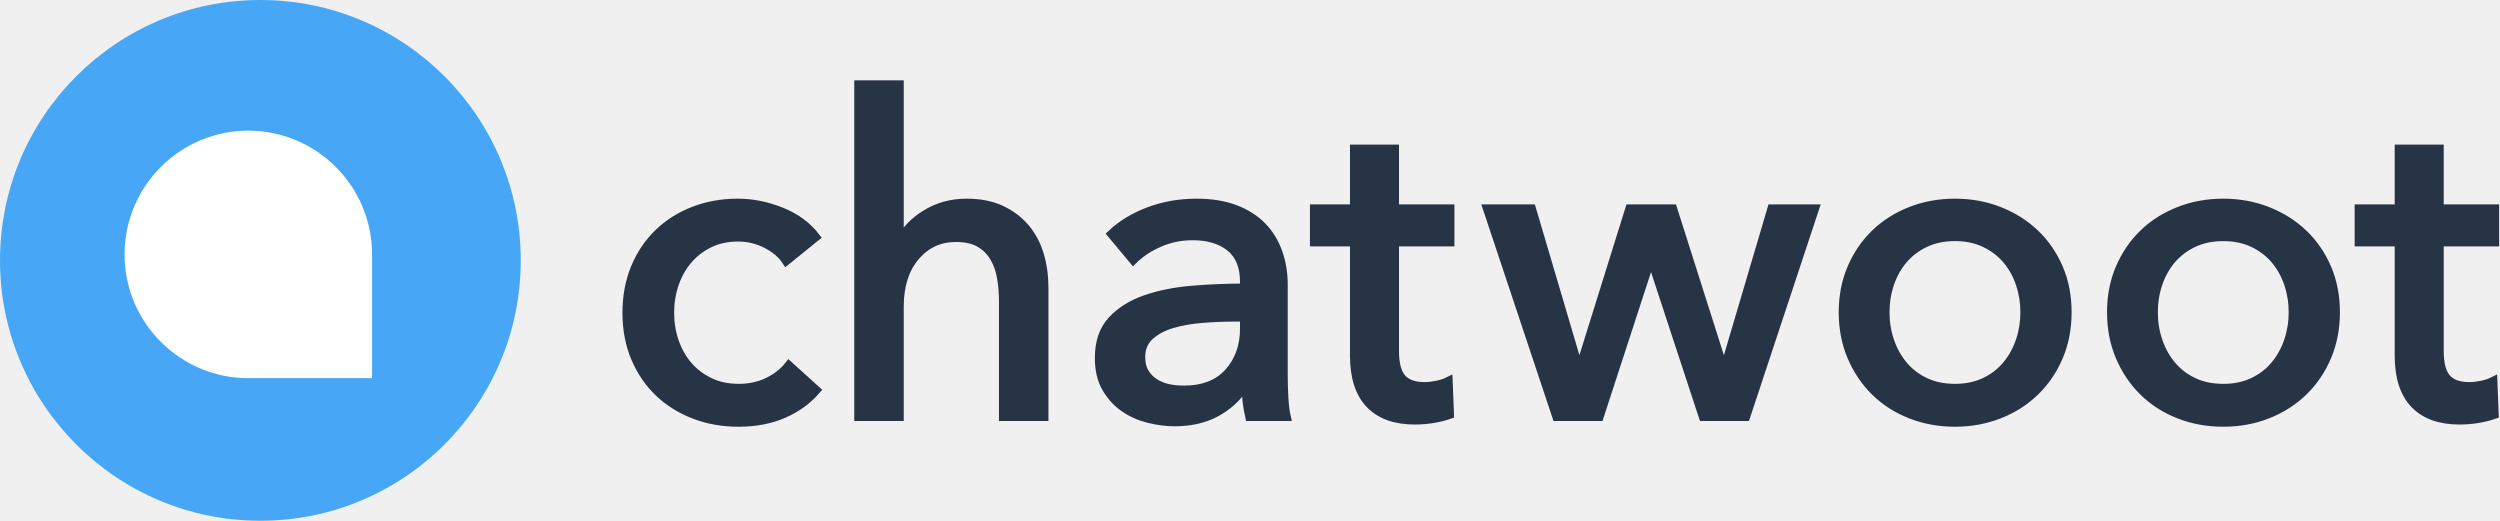
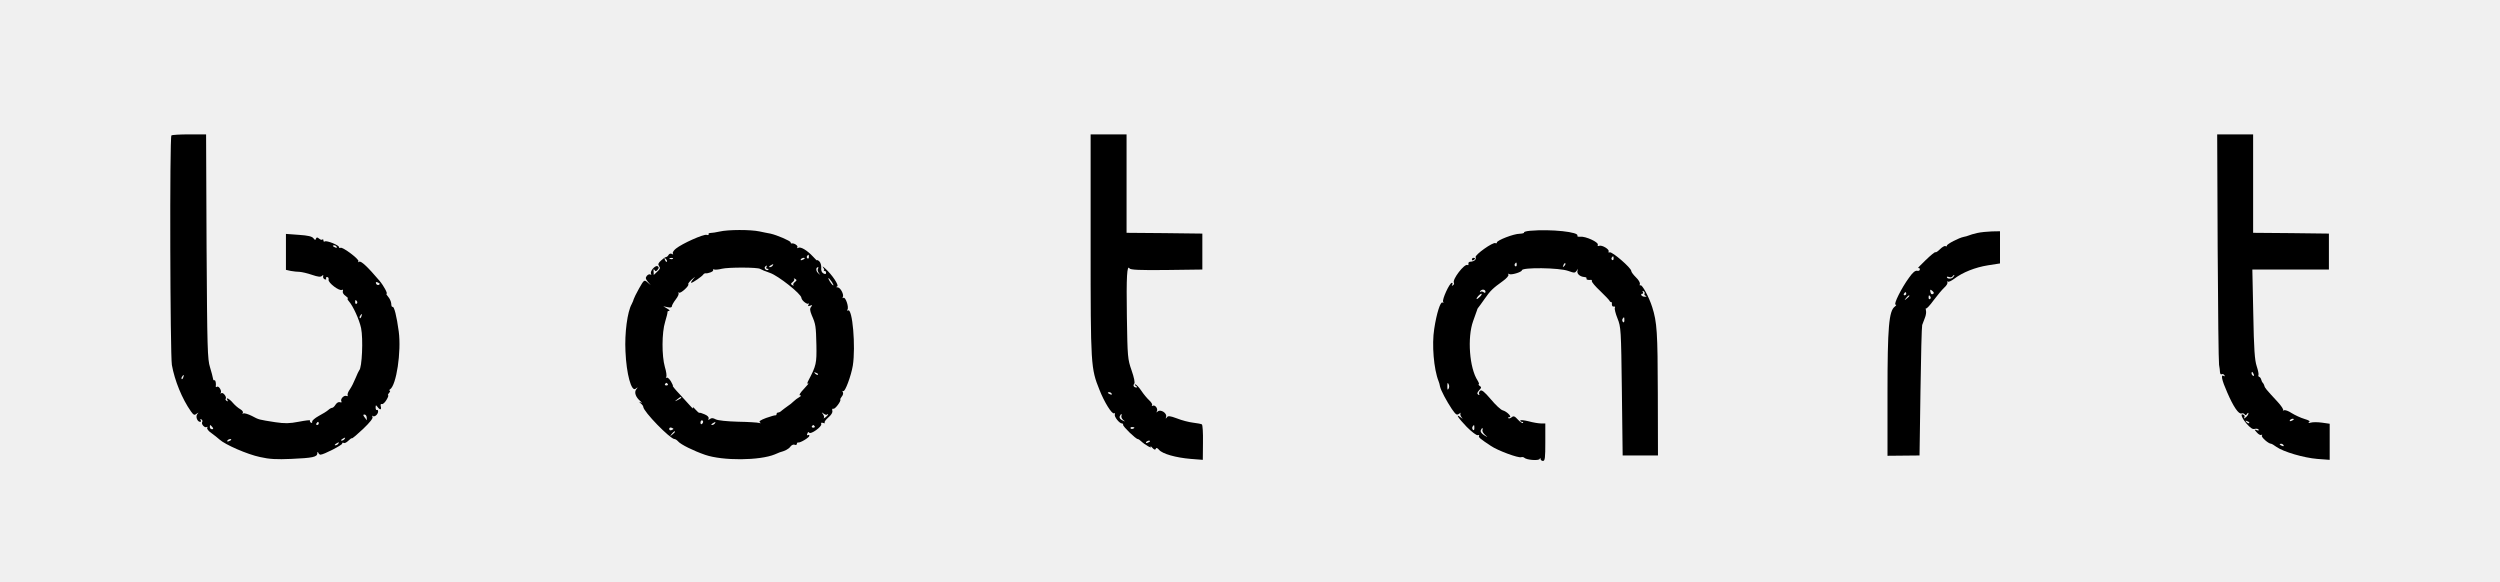
- <svg xmlns="http://www.w3.org/2000/svg" width="2458px" height="512px" viewBox="0 0 2458 512" version="1.1">
-   <g id="Logo" stroke="none" stroke-width="1" fill="none" fill-rule="evenodd">
-     <g id="on_white" fill-rule="nonzero">
-       <g id="woot-log">
-         <circle id="Oval" fill="#47A7F6" cx="256" cy="256" r="256" />
-         <path d="M362.808,368.808 L244.123,368.808 C178.699,368.808 125.457,315.562 125.457,250.122 C125.457,184.703 178.699,131.457 244.124,131.457 C309.565,131.457 362.808,184.703 362.808,250.122 L362.808,368.808 Z" id="Fill-1" stroke="#FFFFFF" stroke-width="6" fill="#FFFFFF" />
-       </g>
-       <path d="M772.982,256.848 C768.658,250.217 762.171,244.667 753.522,240.198 C744.872,235.73 735.647,233.495 725.844,233.495 C715.177,233.495 705.735,235.513 697.518,239.55 C689.302,243.586 682.31,248.992 676.544,255.767 C670.778,262.542 666.381,270.398 663.354,279.336 C660.327,288.273 658.813,297.643 658.813,307.446 C658.813,317.248 660.327,326.618 663.354,335.555 C666.381,344.493 670.778,352.349 676.544,359.124 C682.31,365.899 689.374,371.305 697.735,375.341 C706.095,379.378 715.609,381.396 726.277,381.396 C736.656,381.396 746.098,379.378 754.603,375.341 C763.108,371.305 770.099,365.827 775.577,358.908 L802.822,383.558 C794.173,393.649 783.361,401.505 770.387,407.127 C757.414,412.749 742.71,415.56 726.277,415.56 C710.42,415.56 695.789,412.965 682.382,407.776 C668.976,402.586 657.372,395.307 647.569,385.937 C637.767,376.567 630.055,365.251 624.433,351.989 C618.811,338.727 616,323.879 616,307.446 C616,291.3 618.739,276.597 624.217,263.335 C629.695,250.073 637.335,238.685 647.137,229.171 C656.939,219.657 668.544,212.305 681.95,207.115 C695.356,201.926 709.843,199.331 725.412,199.331 C739.827,199.331 754.17,202.214 768.441,207.98 C782.713,213.746 794.028,222.107 802.389,233.063 L772.982,256.848 Z M885.421,236.09 C890.322,225.999 898.683,217.35 910.504,210.143 C922.324,202.935 935.586,199.331 950.29,199.331 C963.552,199.331 974.94,201.565 984.454,206.034 C993.968,210.503 1001.896,216.485 1008.239,223.981 C1014.582,231.477 1019.267,240.27 1022.294,250.361 C1025.321,260.452 1026.835,271.263 1026.835,282.795 L1026.835,409.938 L986.184,409.938 L986.184,296.634 C986.184,288.273 985.535,280.345 984.238,272.849 C982.94,265.353 980.562,258.722 977.102,252.956 C973.643,247.19 968.958,242.577 963.047,239.117 C957.137,235.658 949.425,233.928 939.911,233.928 C923.766,233.928 910.504,240.054 900.125,252.307 C889.746,264.56 884.556,280.921 884.556,301.391 L884.556,409.938 L843.905,409.938 L843.905,83 L884.556,83 L884.556,236.09 L885.421,236.09 Z M1223.171,277.174 C1223.171,261.893 1218.558,250.577 1209.332,243.226 C1200.106,235.874 1187.853,232.198 1172.573,232.198 C1161.041,232.198 1150.157,234.432 1139.923,238.901 C1129.688,243.37 1121.111,249.064 1114.191,255.983 L1092.568,230.036 C1102.659,220.522 1114.984,213.026 1129.544,207.548 C1144.103,202.07 1159.743,199.331 1176.465,199.331 C1191.169,199.331 1203.926,201.421 1214.738,205.602 C1225.549,209.782 1234.415,215.476 1241.334,222.684 C1248.253,229.892 1253.443,238.396 1256.902,248.199 C1260.362,258.001 1262.092,268.524 1262.092,279.768 L1262.092,369.287 C1262.092,376.206 1262.308,383.486 1262.741,391.126 C1263.173,398.766 1263.966,405.037 1265.119,409.938 L1228.36,409.938 C1226.054,400.136 1224.9,390.333 1224.9,380.531 L1223.603,380.531 C1216.107,391.487 1206.665,399.991 1195.277,406.046 C1183.889,412.1 1170.411,415.128 1154.842,415.128 C1146.77,415.128 1138.337,414.046 1129.544,411.884 C1120.75,409.722 1112.75,406.19 1105.542,401.289 C1098.334,396.388 1092.352,389.901 1087.595,381.828 C1082.838,373.756 1080.46,363.809 1080.46,351.989 C1080.46,336.42 1084.64,324.095 1093.001,315.014 C1101.362,305.932 1112.317,299.013 1125.868,294.256 C1139.418,289.499 1154.698,286.399 1171.708,284.958 C1188.718,283.516 1205.872,282.795 1223.171,282.795 L1223.171,277.174 Z M1213.224,312.203 C1203.133,312.203 1192.682,312.635 1181.871,313.5 C1171.059,314.365 1161.257,316.095 1152.464,318.689 C1143.67,321.284 1136.391,325.176 1130.625,330.366 C1124.859,335.555 1121.976,342.475 1121.976,351.124 C1121.976,357.178 1123.201,362.224 1125.651,366.26 C1128.102,370.296 1131.345,373.612 1135.382,376.206 C1139.418,378.801 1143.887,380.603 1148.788,381.612 C1153.689,382.621 1158.734,383.126 1163.924,383.126 C1182.952,383.126 1197.584,377.432 1207.818,366.044 C1218.053,354.655 1223.171,340.312 1223.171,323.014 L1223.171,312.203 L1213.224,312.203 Z M1425.993,238.252 L1371.504,238.252 L1371.504,345.069 C1371.504,357.467 1373.81,366.332 1378.423,371.666 C1383.036,376.999 1390.388,379.666 1400.478,379.666 C1404.226,379.666 1408.263,379.234 1412.587,378.369 C1416.912,377.504 1420.804,376.206 1424.264,374.477 L1425.561,407.776 C1420.66,409.506 1415.254,410.875 1409.344,411.884 C1403.433,412.893 1397.307,413.398 1390.964,413.398 C1371.648,413.398 1356.872,408.064 1346.637,397.397 C1336.402,386.729 1331.285,370.729 1331.285,349.394 L1331.285,238.252 L1291.931,238.252 L1291.931,204.953 L1331.285,204.953 L1331.285,146.139 L1371.504,146.139 L1371.504,204.953 L1425.993,204.953 L1425.993,238.252 Z M1506.078,204.953 L1552.351,361.503 L1553.216,361.503 L1602.083,204.953 L1644.897,204.953 L1694.629,361.503 L1695.494,361.503 L1741.767,204.953 L1784.581,204.953 L1716.685,409.938 L1674.304,409.938 L1623.706,255.983 L1622.841,255.983 L1572.676,409.938 L1530.295,409.938 L1461.967,204.953 L1506.078,204.953 Z M2032.811,307.013 C2032.811,322.87 2030,337.429 2024.378,350.691 C2018.756,363.953 2010.972,375.413 2001.026,385.072 C1991.079,394.73 1979.331,402.226 1965.78,407.56 C1952.23,412.893 1937.671,415.56 1922.102,415.56 C1906.534,415.56 1891.974,412.893 1878.424,407.56 C1864.873,402.226 1853.197,394.73 1843.395,385.072 C1833.592,375.413 1825.88,363.953 1820.258,350.691 C1814.636,337.429 1811.825,322.87 1811.825,307.013 C1811.825,291.156 1814.636,276.669 1820.258,263.551 C1825.88,250.433 1833.592,239.117 1843.395,229.603 C1853.197,220.089 1864.873,212.665 1878.424,207.332 C1891.974,201.998 1906.534,199.331 1922.102,199.331 C1937.671,199.331 1952.23,201.998 1965.78,207.332 C1979.331,212.665 1991.079,220.089 2001.026,229.603 C2010.972,239.117 2018.756,250.433 2024.378,263.551 C2030,276.669 2032.811,291.156 2032.811,307.013 Z M1990.43,307.013 C1990.43,297.211 1988.917,287.841 1985.89,278.903 C1982.862,269.966 1978.466,262.11 1972.7,255.334 C1966.934,248.559 1959.798,243.154 1951.293,239.117 C1942.788,235.081 1933.058,233.063 1922.102,233.063 C1911.146,233.063 1901.416,235.081 1892.911,239.117 C1884.406,243.154 1877.271,248.559 1871.505,255.334 C1865.738,262.11 1861.342,269.966 1858.315,278.903 C1855.287,287.841 1853.774,297.211 1853.774,307.013 C1853.774,316.816 1855.287,326.185 1858.315,335.123 C1861.342,344.06 1865.738,351.989 1871.505,358.908 C1877.271,365.827 1884.406,371.305 1892.911,375.341 C1901.416,379.378 1911.146,381.396 1922.102,381.396 C1933.058,381.396 1942.788,379.378 1951.293,375.341 C1959.798,371.305 1966.934,365.827 1972.7,358.908 C1978.466,351.989 1982.862,344.06 1985.89,335.123 C1988.917,326.185 1990.43,316.816 1990.43,307.013 Z M2296.611,307.013 C2296.611,322.87 2293.8,337.429 2288.178,350.691 C2282.556,363.953 2274.771,375.413 2264.825,385.072 C2254.878,394.73 2243.13,402.226 2229.58,407.56 C2216.029,412.893 2201.47,415.56 2185.901,415.56 C2170.333,415.56 2155.774,412.893 2142.223,407.56 C2128.673,402.226 2116.996,394.73 2107.194,385.072 C2097.392,375.413 2089.68,363.953 2084.058,350.691 C2078.436,337.429 2075.625,322.87 2075.625,307.013 C2075.625,291.156 2078.436,276.669 2084.058,263.551 C2089.68,250.433 2097.392,239.117 2107.194,229.603 C2116.996,220.089 2128.673,212.665 2142.223,207.332 C2155.774,201.998 2170.333,199.331 2185.901,199.331 C2201.47,199.331 2216.029,201.998 2229.58,207.332 C2243.13,212.665 2254.878,220.089 2264.825,229.603 C2274.771,239.117 2282.556,250.433 2288.178,263.551 C2293.8,276.669 2296.611,291.156 2296.611,307.013 Z M2254.23,307.013 C2254.23,297.211 2252.716,287.841 2249.689,278.903 C2246.662,269.966 2242.265,262.11 2236.499,255.334 C2230.733,248.559 2223.597,243.154 2215.092,239.117 C2206.587,235.081 2196.857,233.063 2185.901,233.063 C2174.946,233.063 2165.215,235.081 2156.71,239.117 C2148.205,243.154 2141.07,248.559 2135.304,255.334 C2129.538,262.11 2125.141,269.966 2122.114,278.903 C2119.087,287.841 2117.573,297.211 2117.573,307.013 C2117.573,316.816 2119.087,326.185 2122.114,335.123 C2125.141,344.06 2129.538,351.989 2135.304,358.908 C2141.07,365.827 2148.205,371.305 2156.71,375.341 C2165.215,379.378 2174.946,381.396 2185.901,381.396 C2196.857,381.396 2206.587,379.378 2215.092,375.341 C2223.597,371.305 2230.733,365.827 2236.499,358.908 C2242.265,351.989 2246.662,344.06 2249.689,335.123 C2252.716,326.185 2254.23,316.816 2254.23,307.013 Z M2453.16,238.252 L2398.671,238.252 L2398.671,345.069 C2398.671,357.467 2400.977,366.332 2405.59,371.666 C2410.203,376.999 2417.554,379.666 2427.645,379.666 C2431.393,379.666 2435.429,379.234 2439.754,378.369 C2444.079,377.504 2447.971,376.206 2451.43,374.477 L2452.728,407.776 C2447.827,409.506 2442.421,410.875 2436.511,411.884 C2430.6,412.893 2424.474,413.398 2418.131,413.398 C2398.815,413.398 2384.039,408.064 2373.804,397.397 C2363.569,386.729 2358.452,370.729 2358.452,349.394 L2358.452,238.252 L2319.098,238.252 L2319.098,204.953 L2358.452,204.953 L2358.452,146.139 L2398.671,146.139 L2398.671,204.953 L2453.16,204.953 L2453.16,238.252 Z" id="chatwoot" stroke="#273445" stroke-width="8" fill="#273444" />
-     </g>
+ <svg xmlns="http://www.w3.org/2000/svg" version="1.0" width="1600pt" height="372pt" viewBox="0 0 1600 372" preserveAspectRatio="xMidYMid meet">
+   <g transform="translate(0,372) scale(0.1,-0.1)" fill="#000000" stroke="none">
+     <path d="M1097 2853 c-12 -11 -8 -1403 3 -1469 18 -100 65 -216 122 -297 17 -24 23 -26 36 -15 14 10 15 10 5 -2 -13 -14 -1 -50 18 -50 6 0 7 5 3 12 -4 7 -3 8 5 4 6 -4 9 -12 5 -17 -8 -13 16 -40 29 -32 5 3 7 1 3 -5 -3 -6 8 -21 26 -33 18 -13 42 -32 53 -42 36 -33 178 -95 259 -112 61 -14 106 -16 200 -12 137 6 166 12 167 36 0 10 2 11 6 4 2 -7 9 -13 14 -13 20 0 139 61 139 71 0 6 4 8 10 4 5 -3 18 3 29 14 11 11 21 18 23 16 2 -3 35 25 72 60 44 42 65 69 60 77 -4 7 -4 10 1 6 11 -10 35 10 35 29 0 8 -4 12 -8 9 -4 -2 -8 4 -8 15 0 18 2 18 12 5 16 -22 27 -20 21 3 -3 12 0 18 7 15 6 -2 19 9 29 26 10 16 15 30 11 30 -3 0 -1 7 6 15 7 8 9 15 4 15 -5 0 -4 4 2 8 41 26 73 241 56 370 -13 98 -30 165 -40 158 -4 -2 -8 7 -8 21 -1 13 -10 33 -20 44 -9 10 -14 19 -10 19 9 0 -19 53 -46 84 -73 86 -117 128 -129 121 -7 -5 -10 -4 -5 3 7 12 -102 94 -115 86 -5 -3 -9 -1 -9 4 0 13 -78 44 -91 37 -5 -4 -9 -1 -9 6 0 7 -3 9 -7 6 -3 -4 -13 -1 -21 6 -12 10 -16 9 -20 -1 -3 -10 -7 -9 -16 3 -9 12 -34 18 -94 22 l-82 6 0 -115 0 -115 31 -7 c17 -3 43 -6 58 -6 14 -1 49 -9 78 -19 38 -13 55 -15 63 -7 8 8 11 7 8 -3 -2 -7 3 -16 11 -19 8 -2 11 0 8 5 -3 5 0 10 7 10 7 0 11 -8 9 -17 -5 -19 70 -76 86 -65 6 3 8 0 5 -8 -3 -9 4 -22 18 -31 12 -9 19 -16 14 -16 -5 0 -2 -8 6 -17 28 -32 67 -117 79 -173 14 -68 6 -254 -12 -270 -3 -3 -13 -25 -23 -49 -10 -25 -26 -57 -37 -73 -11 -15 -17 -32 -14 -38 3 -5 0 -7 -8 -4 -17 6 -41 -21 -32 -35 3 -7 0 -8 -9 -5 -9 3 -20 -3 -28 -15 -7 -12 -17 -21 -22 -21 -5 0 -17 -6 -25 -14 -9 -8 -36 -25 -61 -38 -25 -14 -44 -30 -42 -37 1 -7 -2 -10 -8 -6 -6 3 -8 10 -6 14 3 4 -30 0 -71 -8 -62 -12 -90 -12 -152 -3 -107 17 -102 15 -149 40 -24 12 -48 19 -54 16 -7 -4 -8 -2 -4 4 4 6 -4 16 -16 23 -13 7 -34 25 -47 40 -23 28 -50 41 -35 17 5 -7 3 -8 -5 -4 -7 5 -10 10 -7 13 10 10 -15 44 -27 37 -7 -4 -9 -4 -5 1 10 11 -11 47 -23 40 -5 -4 -9 -3 -8 2 3 20 -2 44 -9 39 -4 -2 -8 3 -9 12 -1 9 -10 42 -19 72 -16 50 -18 119 -22 773 l-3 717 -108 0 c-59 0 -111 -3 -114 -7z m1058 -713 c3 -6 -1 -7 -9 -4 -18 7 -21 14 -7 14 6 0 13 -4 16 -10z m275 -235 c0 -12 -19 -12 -23 0 -4 9 -1 12 9 8 7 -3 14 -7 14 -8z m-145 -114 c3 -5 2 -12 -3 -15 -5 -3 -9 1 -9 9 0 17 3 19 12 6z m28 -96 c-3 -9 -8 -14 -10 -11 -3 3 -2 9 2 15 9 16 15 13 8 -4z m-1140 -390 c-3 -9 -8 -14 -10 -11 -3 3 -2 9 2 15 9 16 15 13 8 -4z m1174 -258 c1 -11 1 -18 0 -16 -2 2 -8 11 -15 20 -9 12 -9 16 1 16 7 0 14 -9 14 -20z m-307 -37 c0 -5 -5 -10 -11 -10 -5 0 -7 5 -4 10 3 6 8 10 11 10 2 0 4 -4 4 -10z m-681 -23 c8 -10 7 -14 -2 -14 -8 0 -14 6 -14 14 0 7 1 13 2 13 2 0 8 -6 14 -13z m846 -77 c-3 -5 -12 -10 -18 -10 -7 0 -6 4 3 10 19 12 23 12 15 0z m-725 -4 c0 -2 -7 -7 -16 -10 -8 -3 -12 -2 -9 4 6 10 25 14 25 6z m685 -26 c-3 -5 -12 -10 -18 -10 -7 0 -6 4 3 10 19 12 23 12 15 0z" />
+     <path d="M6980 2150 c0 -771 1 -787 57 -926 31 -79 80 -157 93 -149 5 3 7 0 5 -7 -6 -14 29 -58 45 -58 6 0 9 -4 8 -9 -3 -9 81 -91 94 -91 4 0 13 -6 20 -13 25 -24 74 -51 63 -36 -5 8 -1 6 9 -6 13 -14 20 -16 23 -7 3 8 10 6 21 -7 22 -26 108 -50 203 -58 l77 -6 1 111 c1 61 -2 113 -7 116 -5 3 -31 8 -57 11 -26 3 -72 15 -102 27 -46 17 -57 18 -65 7 -8 -11 -9 -10 -5 3 8 23 -35 51 -53 35 -10 -9 -11 -9 -6 1 9 16 -12 44 -27 35 -5 -3 -7 -2 -4 4 4 5 -5 19 -18 31 -13 12 -36 39 -51 62 -15 22 -32 40 -38 40 -6 0 -4 -5 4 -10 8 -5 10 -10 4 -10 -17 0 -25 12 -15 24 6 7 -1 40 -17 86 -25 72 -26 84 -30 343 -4 260 1 335 17 309 6 -9 65 -12 237 -10 l229 3 0 115 0 115 -242 3 -243 2 0 315 0 315 -115 0 -115 0 0 -710z m135 -950 c3 -6 -1 -7 -9 -4 -18 7 -21 14 -7 14 6 0 13 -4 16 -10z m62 -142 c-2 -7 3 -19 12 -26 14 -11 13 -12 -6 -2 -14 6 -20 16 -17 25 7 18 17 20 11 3z m83 -74 c0 -8 -19 -13 -24 -6 -3 5 1 9 9 9 8 0 15 -2 15 -3z m100 -88 c0 -2 -7 -7 -16 -10 -8 -3 -12 -2 -9 4 6 10 25 14 25 6z" />
+     <path d="M14193 2138 c2 -398 6 -736 9 -753 3 -16 6 -38 6 -48 1 -10 6 -16 11 -12 5 3 13 0 17 -6 4 -8 3 -9 -4 -5 -21 13 -13 -26 22 -105 40 -93 74 -142 92 -135 7 3 16 0 20 -6 4 -7 9 -6 15 3 5 8 9 9 9 3 0 -6 -8 -18 -17 -25 -10 -8 -14 -9 -10 -2 4 6 3 14 -2 17 -26 16 -16 -16 15 -53 26 -30 41 -40 54 -36 10 3 21 1 25 -4 4 -7 -1 -8 -12 -4 -17 6 -17 5 1 -15 10 -12 23 -19 29 -15 5 3 7 1 3 -5 -6 -9 42 -52 59 -52 4 0 19 -9 34 -20 45 -32 176 -70 261 -77 l80 -6 0 116 0 115 -49 7 c-28 4 -60 4 -73 0 -15 -4 -18 -3 -10 3 9 6 0 12 -30 21 -24 7 -60 24 -81 37 -21 14 -43 22 -50 18 -7 -4 -9 -4 -5 0 4 5 -12 29 -35 54 -74 80 -82 89 -85 103 -2 8 -7 16 -10 19 -4 3 -8 12 -10 20 -2 8 -8 17 -13 18 -5 2 -7 7 -5 11 3 4 -2 30 -11 57 -13 38 -18 110 -22 334 l-6 285 245 0 245 0 0 115 0 115 -242 3 -243 2 0 315 0 315 -115 0 -115 0 3 -722z m231 -814 c3 -8 2 -12 -4 -9 -6 3 -10 10 -10 16 0 14 7 11 14 -7z m256 -288 c0 -2 -7 -7 -16 -10 -8 -3 -12 -2 -9 4 6 10 25 14 25 6z m-285 -24 c-3 -3 -11 0 -18 7 -9 10 -8 11 6 5 10 -3 15 -9 12 -12z m220 -142 c3 -6 -1 -7 -9 -4 -18 7 -21 14 -7 14 6 0 13 -4 16 -10z" />
+     <path d="M4605 2238 c-22 -5 -48 -9 -58 -9 -9 0 -15 -4 -12 -9 3 -4 -3 -6 -13 -3 -20 5 -155 -55 -196 -88 -14 -11 -23 -25 -20 -31 5 -7 2 -8 -6 -3 -7 4 -16 2 -21 -6 -4 -8 -12 -14 -16 -14 -5 0 -19 -10 -32 -22 -19 -17 -21 -25 -13 -36 9 -11 7 -19 -11 -35 l-23 -22 -1 23 c-2 14 1 17 6 9 6 -10 10 -10 20 2 9 11 9 16 0 22 -15 9 -52 -33 -42 -49 3 -5 1 -7 -4 -4 -6 4 -16 0 -23 -8 -10 -13 -9 -19 6 -38 l19 -22 -21 18 c-21 18 -22 17 -54 -39 -18 -32 -33 -63 -34 -68 -1 -6 -7 -20 -13 -32 -28 -49 -46 -187 -40 -303 6 -145 38 -261 65 -239 15 12 16 11 4 -4 -15 -19 -3 -51 27 -76 13 -11 13 -12 1 -7 -12 5 -12 4 1 -7 9 -7 16 -17 16 -22 0 -29 172 -206 200 -206 6 0 16 -7 23 -15 17 -20 98 -60 173 -86 114 -39 349 -37 446 3 14 6 28 12 31 13 34 9 57 21 68 36 7 10 19 16 27 13 8 -4 15 -1 15 5 0 6 3 10 8 9 12 -4 72 32 72 43 0 6 -4 7 -10 4 -6 -3 -7 1 -3 10 3 10 8 13 12 6 9 -14 83 39 77 55 -3 9 1 11 12 7 9 -3 14 -3 10 2 -4 4 7 19 23 33 19 16 29 32 26 43 -3 10 0 16 7 13 10 -4 51 50 44 59 -2 2 3 11 10 20 8 9 10 22 6 28 -4 7 -3 9 3 6 11 -7 50 97 61 163 19 120 -2 371 -31 353 -6 -3 -7 -1 -3 6 10 16 -13 83 -26 75 -6 -4 -8 -2 -4 4 9 16 -15 62 -33 63 -10 0 -12 2 -3 6 14 5 -33 76 -77 115 -14 13 -20 16 -13 6 7 -9 9 -18 5 -20 -4 -3 -3 -4 3 -2 6 1 11 -4 11 -11 0 -10 -5 -11 -17 -5 -11 6 -16 19 -14 36 1 15 -4 33 -12 41 -8 8 -14 11 -14 7 0 -4 -12 7 -27 24 -37 40 -79 65 -94 56 -7 -4 -9 -3 -6 3 7 10 -20 28 -35 25 -5 -1 -8 2 -8 7 0 9 -88 47 -130 56 -14 2 -45 9 -70 14 -56 12 -201 12 -255 -1z m572 -163 c0 -8 -4 -12 -9 -9 -5 3 -6 10 -3 15 9 13 12 11 12 -6z m-909 -30 c-3 -3 -9 2 -12 12 -6 14 -5 15 5 6 7 -7 10 -15 7 -18z m39 19 c-3 -3 -12 -4 -19 -1 -8 3 -5 6 6 6 11 1 17 -2 13 -5z m843 2 c0 -2 -7 -7 -16 -10 -8 -3 -12 -2 -9 4 6 10 25 14 25 6z m-205 -46 c-3 -5 -12 -10 -18 -10 -7 0 -6 4 3 10 19 12 23 12 15 0z m-40 -10 c-3 -5 -1 -10 6 -10 7 0 10 -3 6 -6 -9 -9 -28 6 -22 17 4 5 8 9 11 9 3 0 2 -4 -1 -10z m-40 -11 c6 -4 34 -16 64 -26 52 -18 199 -134 200 -159 1 -17 37 -45 46 -37 4 5 4 2 0 -6 -6 -11 -4 -13 10 -7 15 5 16 4 6 -8 -9 -11 -8 -23 4 -53 26 -59 27 -70 30 -192 2 -116 -1 -131 -50 -224 -10 -19 -11 -26 -2 -21 6 4 -6 -12 -28 -35 -24 -25 -33 -41 -25 -41 10 -1 8 -4 -5 -12 -11 -6 -27 -18 -36 -27 -9 -9 -26 -23 -39 -31 -12 -8 -28 -21 -36 -27 -7 -7 -17 -13 -23 -13 -6 0 -11 -4 -11 -10 0 -5 -3 -9 -7 -8 -5 1 -31 -7 -60 -17 -35 -13 -48 -22 -40 -28 8 -6 7 -7 -4 -4 -9 3 -70 7 -135 8 -72 2 -128 8 -143 15 -18 10 -28 10 -38 2 -10 -8 -12 -7 -8 3 3 9 -6 19 -25 27 -16 7 -31 12 -34 10 -2 -2 -14 8 -26 22 -12 14 -19 18 -15 10 4 -8 -3 -4 -15 10 -12 14 -44 49 -71 78 -27 28 -46 52 -43 52 3 0 -3 13 -12 29 -10 17 -22 27 -27 24 -6 -3 -7 -1 -3 5 4 6 0 35 -9 64 -20 70 -20 219 2 289 9 30 16 57 15 62 -1 4 4 7 10 7 7 1 2 7 -12 15 l-25 15 28 -6 c17 -4 27 -2 27 6 0 6 11 26 25 44 14 18 22 36 17 41 -4 5 -2 5 4 2 11 -7 68 46 59 54 -3 3 7 16 22 30 25 22 26 22 9 2 -11 -13 -16 -23 -12 -23 10 0 69 41 77 53 3 5 9 8 13 8 17 -3 55 12 50 20 -3 5 1 7 8 4 7 -2 29 0 48 5 41 10 230 10 245 -1z m370 1 c-4 -6 -1 -19 6 -28 12 -16 12 -16 -5 0 -16 14 -15 38 0 38 3 0 2 -5 -1 -10z m-148 -85 c-9 -7 -13 -16 -9 -20 4 -5 1 -5 -7 0 -12 7 -11 10 2 20 9 7 13 16 9 20 -4 5 -1 5 7 0 12 -7 11 -10 -2 -20z m238 -1 c9 -15 12 -23 6 -20 -11 7 -35 46 -28 46 3 0 12 -12 22 -26z m-90 -592 c-3 -3 -11 0 -18 7 -9 10 -8 11 6 5 10 -3 15 -9 12 -12z m-961 -60 c3 -5 -1 -9 -9 -9 -8 0 -12 4 -9 9 3 4 7 8 9 8 2 0 6 -4 9 -8z m86 -87 c0 -2 -10 -9 -22 -15 -22 -11 -22 -10 -4 4 21 17 26 19 26 11z m933 -108 c4 3 7 4 7 1 0 -3 -8 -12 -17 -19 -10 -7 -15 -9 -11 -5 4 5 2 16 -5 25 -10 14 -10 14 4 4 9 -7 19 -10 22 -6z m-793 -46 c0 -6 -4 -12 -8 -15 -5 -3 -9 1 -9 9 0 8 4 15 9 15 4 0 8 -4 8 -9z m75 -11 c-3 -5 -12 -10 -18 -10 -7 0 -6 4 3 10 19 12 23 12 15 0z m639 -18 c3 -5 -1 -9 -9 -9 -8 0 -12 4 -9 9 3 4 7 8 9 8 2 0 6 -4 9 -8z m-904 -17 c0 -2 -6 -5 -13 -8 -8 -3 -14 1 -14 8 0 7 6 11 14 8 7 -3 13 -6 13 -8z m10 -19 c0 -2 -8 -10 -17 -17 -16 -13 -17 -12 -4 4 13 16 21 21 21 13z" />
+     <path d="M9792 2243 c-23 -2 -41 -7 -38 -11 2 -4 -11 -7 -28 -8 -38 0 -146 -42 -146 -56 0 -5 -4 -7 -9 -4 -15 9 -133 -75 -127 -90 6 -15 -10 -28 -34 -29 -8 0 -14 -6 -12 -13 1 -8 -1 -11 -6 -8 -19 11 -100 -94 -87 -114 3 -5 0 -12 -6 -16 -8 -4 -9 -3 -5 4 4 7 3 12 -2 12 -15 0 -64 -108 -56 -121 4 -8 3 -9 -4 -5 -13 8 -38 -69 -53 -169 -16 -99 -3 -258 28 -335 3 -8 8 -23 9 -33 5 -25 42 -94 76 -145 26 -37 32 -41 46 -30 10 7 14 8 10 4 -4 -5 -2 -16 5 -25 11 -14 10 -14 -5 -2 -37 29 -16 -4 39 -61 32 -32 63 -56 71 -53 7 2 11 1 8 -4 -6 -9 8 -20 76 -65 44 -30 177 -79 194 -72 6 2 15 1 20 -4 15 -14 92 -20 98 -7 3 9 5 8 5 0 1 -7 8 -13 16 -13 13 0 15 20 15 120 l0 120 -28 0 c-15 0 -51 6 -80 14 -29 7 -52 9 -52 5 0 -5 5 -9 12 -9 6 0 8 -3 5 -7 -4 -3 -18 6 -32 21 -21 23 -28 26 -41 15 -8 -6 -17 -9 -21 -5 -3 3 0 6 7 6 20 0 -16 37 -43 44 -12 3 -46 35 -76 71 -42 49 -58 62 -68 54 -7 -6 -10 -16 -6 -22 4 -6 1 -7 -6 -3 -9 6 -8 13 5 28 16 16 16 21 4 28 -8 6 -11 10 -6 10 4 0 1 11 -7 24 -53 80 -67 276 -29 381 12 33 23 65 25 70 1 6 4 12 7 15 3 3 21 28 40 55 38 55 54 70 118 116 24 17 39 35 36 41 -4 7 -2 8 5 4 12 -8 81 13 81 24 0 20 240 17 297 -4 39 -14 43 -14 54 2 10 16 10 16 5 0 -6 -19 14 -38 43 -41 11 0 17 -5 15 -9 -5 -7 10 -12 29 -9 4 0 6 -3 5 -8 -2 -6 22 -34 53 -63 30 -29 57 -57 60 -63 2 -5 7 -9 10 -8 4 1 6 -5 5 -15 0 -9 5 -16 12 -14 8 1 11 -2 7 -8 -3 -6 4 -36 17 -68 22 -55 23 -68 28 -467 l5 -410 113 0 113 0 -1 398 c-1 392 -5 454 -36 552 -21 66 -65 146 -75 139 -5 -3 -6 1 -4 8 3 8 -8 27 -25 43 -16 16 -30 34 -30 41 0 19 -122 125 -138 119 -7 -2 -10 -1 -7 5 8 13 -41 43 -59 37 -10 -4 -13 -1 -10 7 6 16 -79 55 -112 51 -13 -1 -21 1 -19 6 16 24 -168 44 -303 32z m535 -178 c0 -8 -4 -12 -9 -9 -5 3 -6 10 -3 15 9 13 12 11 12 -6z m-620 -40 c0 -8 -4 -12 -9 -9 -5 3 -6 10 -3 15 9 13 12 11 12 -6z m304 -8 c-10 -9 -11 -8 -5 6 3 10 9 15 12 12 3 -3 0 -11 -7 -18z m-504 -164 c0 -8 -4 -10 -12 -3 -7 5 -16 6 -20 2 -5 -4 -5 -2 -2 4 9 15 34 13 34 -3z m1018 -13 c-3 -4 1 -11 7 -13 8 -4 7 -6 -4 -6 -9 -1 -20 4 -23 9 -3 6 -1 10 5 10 6 0 8 5 4 12 -4 7 -3 8 5 4 6 -4 9 -11 6 -16z m-1052 -18 c-10 -10 -20 -17 -22 -16 -6 5 20 34 30 34 5 0 1 -8 -8 -18z m923 -152 c0 -12 -4 -16 -9 -11 -5 5 -6 14 -3 20 10 15 12 14 12 -9z m-1123 -413 c3 -8 2 -20 -3 -26 -5 -9 -7 -4 -7 13 0 29 2 32 10 13z m163 -277 c0 -12 -4 -16 -9 -11 -5 5 -6 14 -3 20 10 15 12 14 12 -9z m52 -12 c-3 -7 5 -21 16 -31 21 -18 20 -18 -6 -2 -16 10 -25 22 -21 31 6 17 16 19 11 2z" />
+     <path d="M12655 2229 c-22 -5 -47 -12 -55 -16 -8 -3 -23 -8 -32 -9 -31 -6 -108 -46 -108 -56 0 -5 -4 -7 -9 -3 -5 3 -21 -6 -34 -19 -14 -14 -27 -23 -30 -20 -3 3 -31 -20 -63 -51 -33 -31 -54 -54 -48 -51 6 3 11 -1 11 -8 0 -8 -8 -11 -17 -9 -12 3 -29 -11 -52 -44 -48 -65 -102 -173 -86 -173 7 0 4 -5 -5 -12 -38 -28 -47 -131 -47 -554 l0 -401 103 1 102 1 6 410 c3 226 8 417 11 425 3 8 10 28 17 45 7 16 10 38 7 48 -2 11 -2 16 1 13 3 -3 25 20 48 52 23 31 54 68 68 81 15 13 24 29 20 35 -3 6 -3 8 2 4 5 -5 23 4 42 18 54 41 134 73 216 86 l77 12 0 103 0 103 -52 -1 c-29 -1 -71 -5 -93 -10z m-155 -283 c-10 -13 -40 -12 -40 1 0 3 7 3 15 0 8 -4 17 -2 20 3 4 6 9 10 12 10 3 0 0 -6 -7 -14z m-124 -103 c-10 -11 -19 -7 -22 10 -2 15 0 16 12 6 8 -6 12 -14 10 -16z m-176 -3 c0 -5 -5 -10 -11 -10 -5 0 -7 5 -4 10 3 6 8 10 11 10 2 0 4 -4 4 -10z m20 -14 c0 -2 -8 -10 -17 -17 -16 -13 -17 -12 -4 4 13 16 21 21 21 13z m135 -5 c3 -5 2 -12 -3 -15 -5 -3 -9 1 -9 9 0 17 3 19 12 6z" />
+     <path d="M9420 2059 c0 -5 5 -7 10 -4 6 3 10 8 10 11 0 2 -4 4 -10 4 -5 0 -10 -5 -10 -11z" />
  </g>
</svg>
